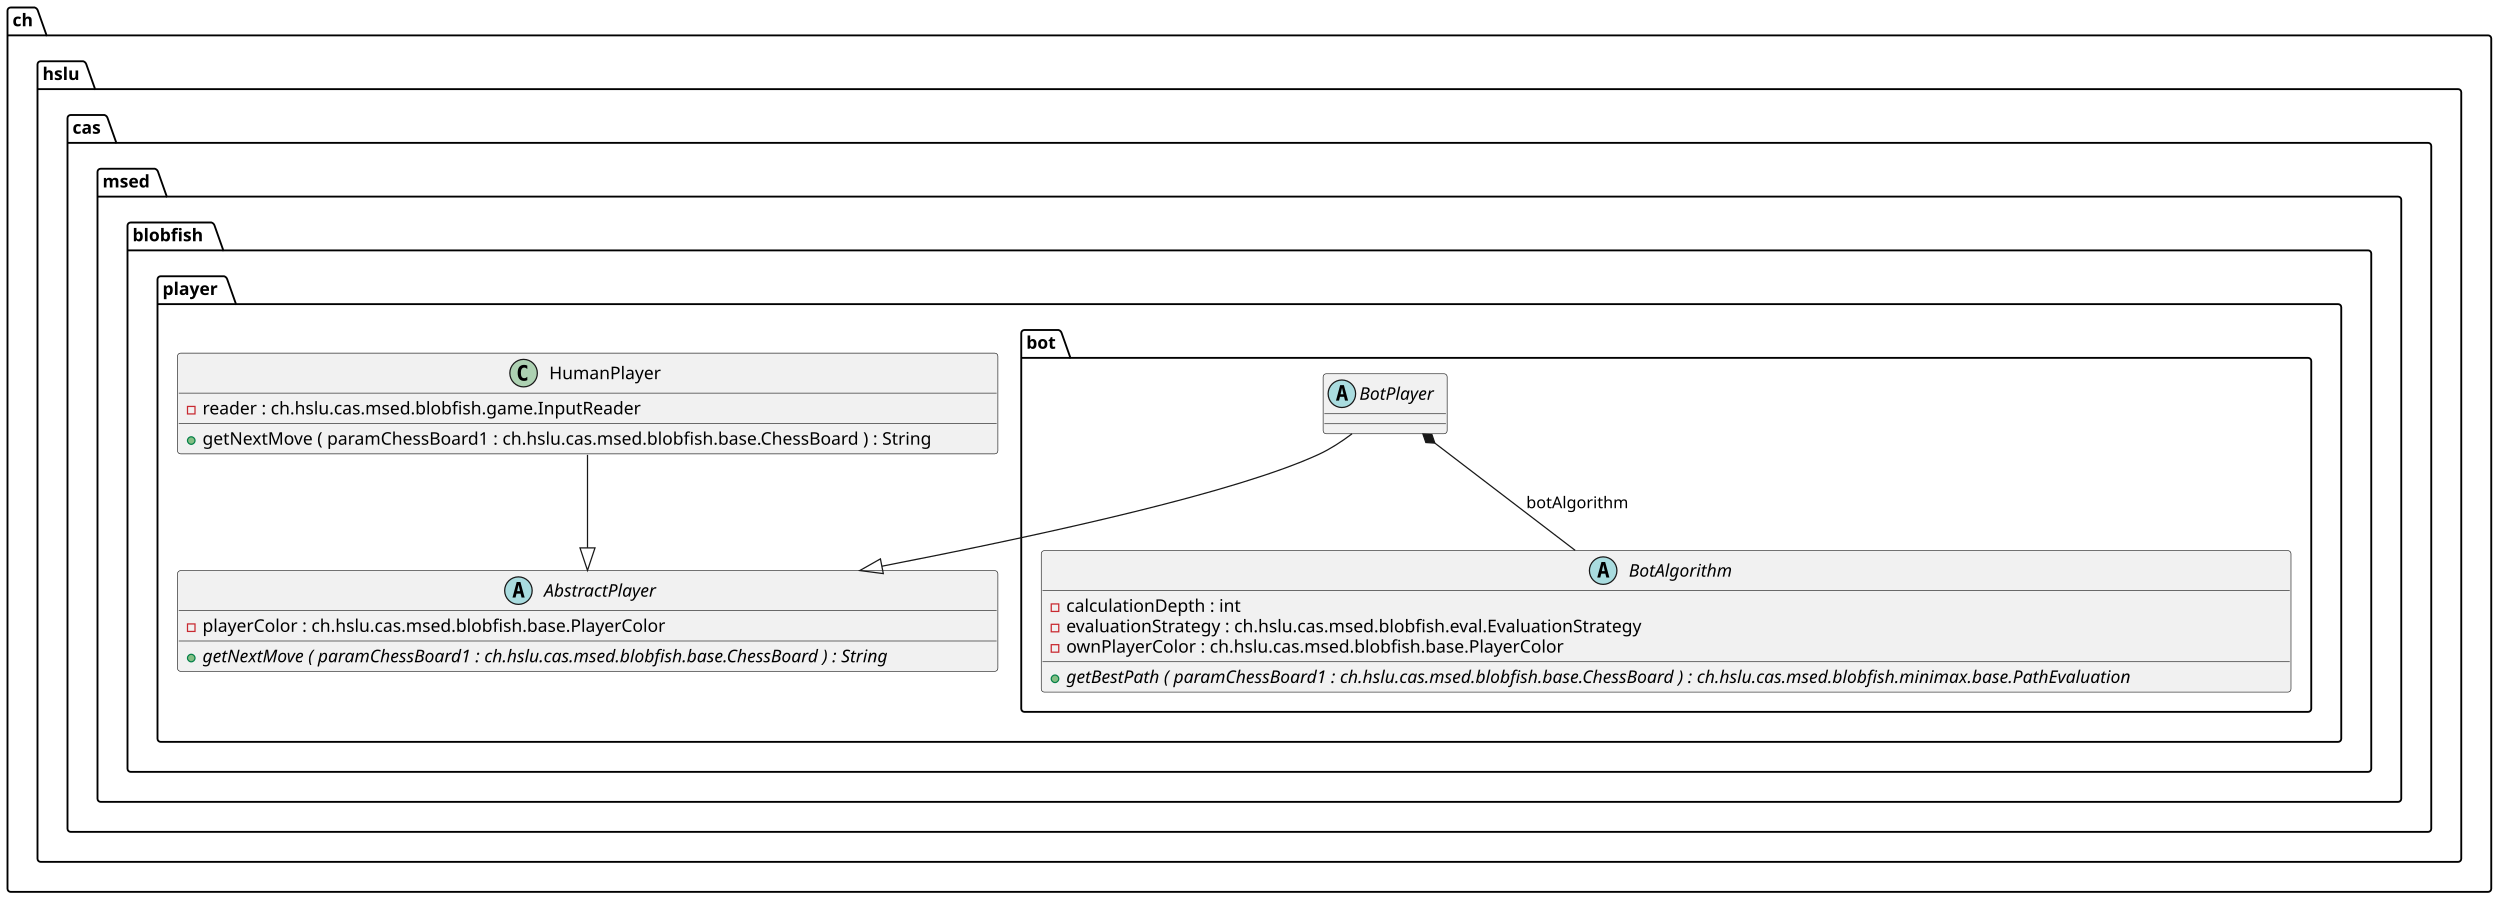
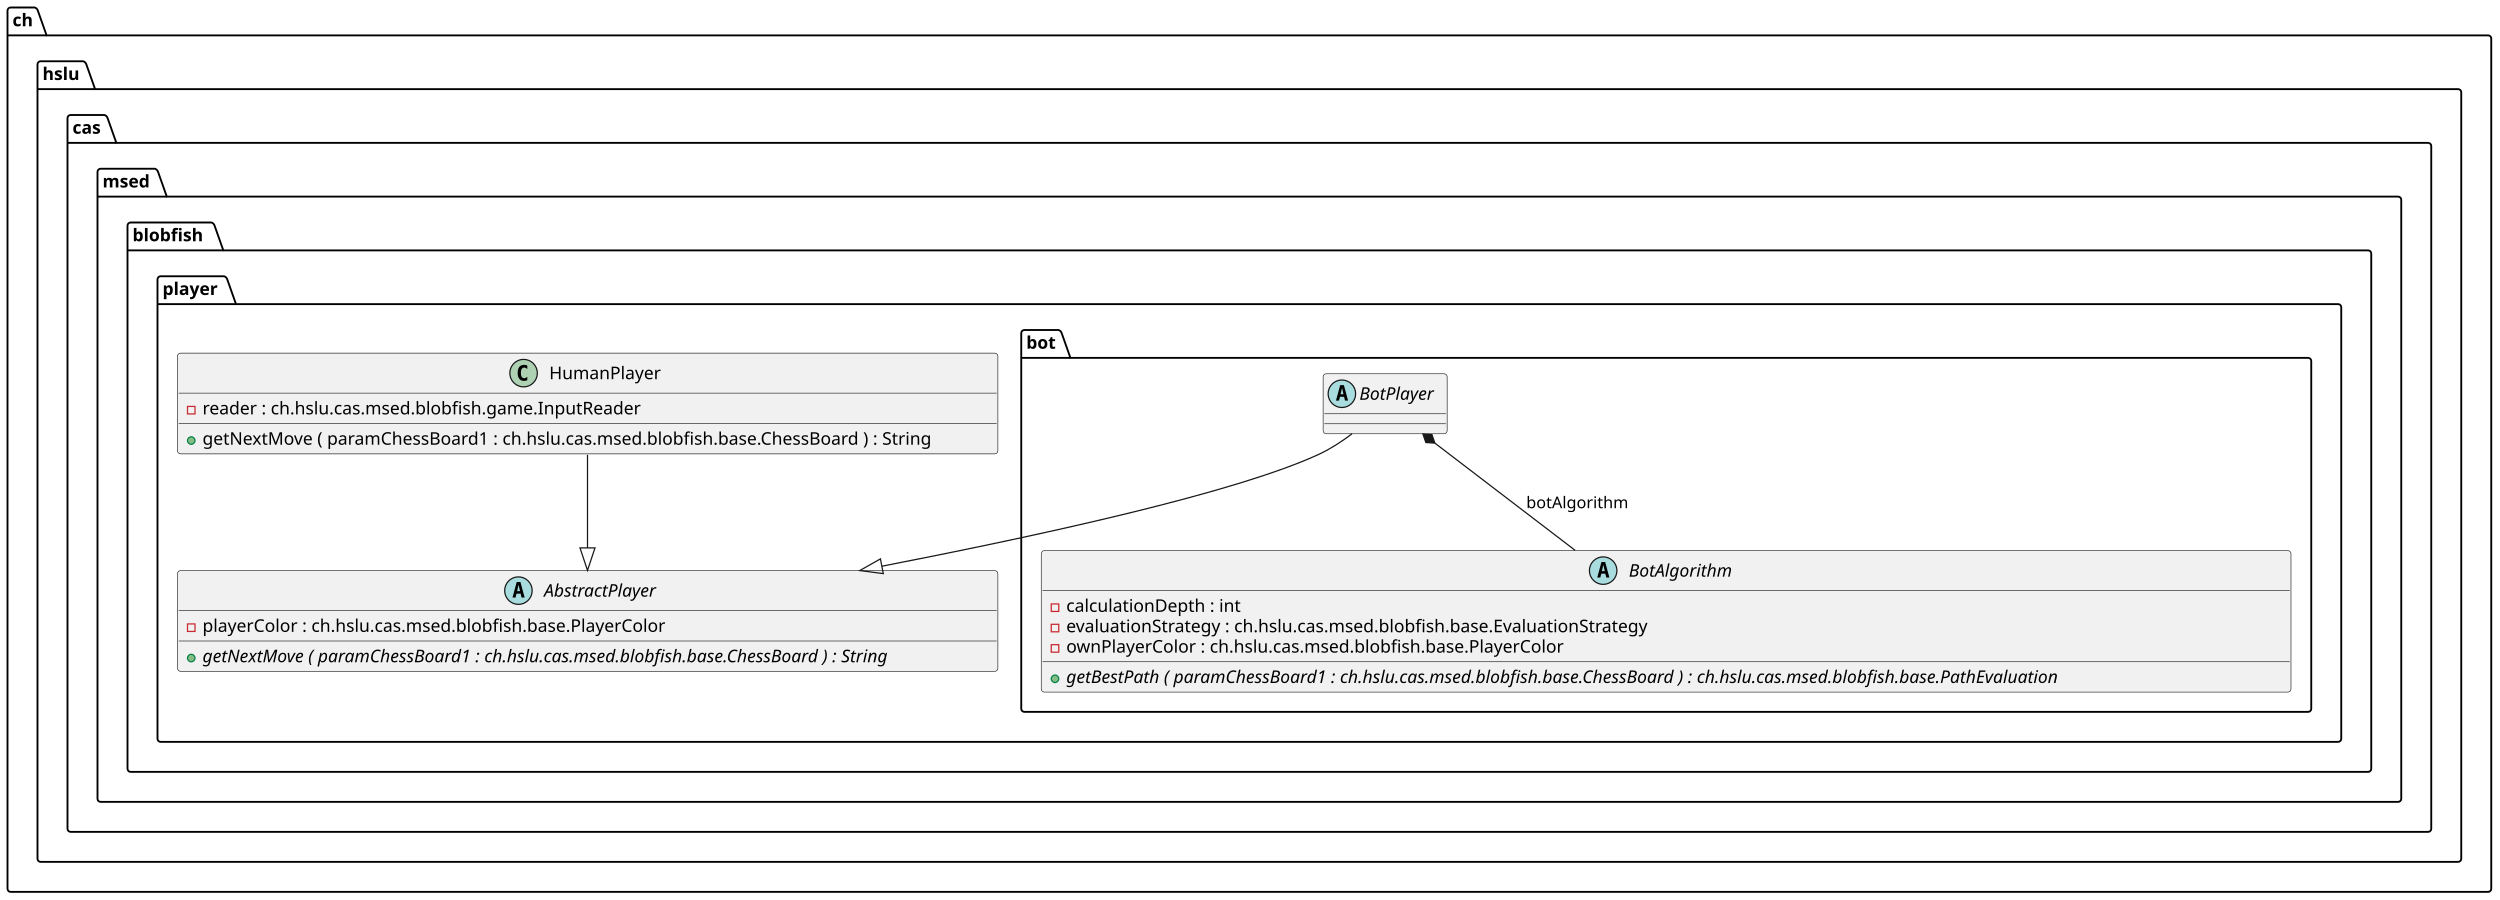
<svg xmlns="http://www.w3.org/2000/svg" contentStyleType="text/css" data-diagram-type="CLASS" height="720px" preserveAspectRatio="none" style="width:2000px;height:720px;background:#FFFFFF;" version="1.1" viewBox="0 0 2000 720" width="2000px" zoomAndPan="magnify">
  <defs />
  <g>
    <g class="cluster" data-entity="ch" data-source-line="2" data-uid="ent0003" id="cluster_ch">
      <path d="M8.5,6 L27.766,6 A3.75,3.75 0 0 1 30.266,8.5 L37.266,28.297 L1990.5,28.297 A2.5,2.5 0 0 1 1993,30.797 L1993,711 A2.5,2.5 0 0 1 1990.5,713.5 L8.5,713.5 A2.5,2.5 0 0 1 6,711 L6,8.5 A2.5,2.5 0 0 1 8.5,6" fill="none" style="stroke:#000000;stroke-width:1.5;" />
      <line style="stroke:#000000;stroke-width:1.5;" x1="6" x2="37.266" y1="28.297" y2="28.297" />
      <text fill="#000000" font-family="sans-serif" font-size="14" font-weight="bold" lengthAdjust="spacing" textLength="18.266" x="10" y="20.995">ch</text>
    </g>
    <g class="cluster" data-entity="hslu" data-source-line="2" data-uid="ent0004" id="cluster_hslu">
      <path d="M32.5,49 L66.565,49 A3.75,3.75 0 0 1 69.065,51.5 L76.065,71.297 L1966.5,71.297 A2.5,2.5 0 0 1 1969,73.797 L1969,687 A2.5,2.5 0 0 1 1966.5,689.5 L32.5,689.5 A2.5,2.5 0 0 1 30,687 L30,51.5 A2.5,2.5 0 0 1 32.5,49" fill="none" style="stroke:#000000;stroke-width:1.5;" />
      <line style="stroke:#000000;stroke-width:1.5;" x1="30" x2="76.065" y1="71.297" y2="71.297" />
      <text fill="#000000" font-family="sans-serif" font-size="14" font-weight="bold" lengthAdjust="spacing" textLength="33.065" x="34" y="63.995">hslu</text>
    </g>
    <g class="cluster" data-entity="cas" data-source-line="2" data-uid="ent0005" id="cluster_cas">
      <path d="M56.5,92 L83.579,92 A3.75,3.75 0 0 1 86.079,94.5 L93.079,114.297 L1942.5,114.297 A2.5,2.5 0 0 1 1945,116.797 L1945,663 A2.5,2.5 0 0 1 1942.5,665.5 L56.5,665.5 A2.5,2.5 0 0 1 54,663 L54,94.5 A2.5,2.5 0 0 1 56.5,92" fill="none" style="stroke:#000000;stroke-width:1.5;" />
      <line style="stroke:#000000;stroke-width:1.5;" x1="54" x2="93.079" y1="114.297" y2="114.297" />
      <text fill="#000000" font-family="sans-serif" font-size="14" font-weight="bold" lengthAdjust="spacing" textLength="26.079" x="58" y="106.995">cas</text>
    </g>
    <g class="cluster" data-entity="msed" data-source-line="2" data-uid="ent0006" id="cluster_msed">
      <path d="M80.5,135 L123.938,135 A3.75,3.75 0 0 1 126.438,137.5 L133.438,157.297 L1918.5,157.297 A2.5,2.5 0 0 1 1921,159.797 L1921,639 A2.5,2.5 0 0 1 1918.5,641.5 L80.5,641.5 A2.5,2.5 0 0 1 78,639 L78,137.5 A2.5,2.5 0 0 1 80.5,135" fill="none" style="stroke:#000000;stroke-width:1.5;" />
      <line style="stroke:#000000;stroke-width:1.5;" x1="78" x2="133.438" y1="157.297" y2="157.297" />
      <text fill="#000000" font-family="sans-serif" font-size="14" font-weight="bold" lengthAdjust="spacing" textLength="42.438" x="82" y="149.995">msed</text>
    </g>
    <g class="cluster" data-entity="blobfish" data-source-line="2" data-uid="ent0007" id="cluster_blobfish">
      <path d="M104.5,178 L169.149,178 A3.75,3.75 0 0 1 171.649,180.5 L178.649,200.297 L1894.5,200.297 A2.5,2.5 0 0 1 1897,202.797 L1897,615 A2.5,2.5 0 0 1 1894.5,617.5 L104.5,617.5 A2.5,2.5 0 0 1 102,615 L102,180.5 A2.5,2.5 0 0 1 104.5,178" fill="none" style="stroke:#000000;stroke-width:1.5;" />
      <line style="stroke:#000000;stroke-width:1.5;" x1="102" x2="178.649" y1="200.297" y2="200.297" />
      <text fill="#000000" font-family="sans-serif" font-size="14" font-weight="bold" lengthAdjust="spacing" textLength="63.649" x="106" y="192.995">blobfish</text>
    </g>
    <g class="cluster" data-entity="player" data-source-line="2" data-uid="ent0008" id="cluster_player">
      <path d="M128.5,221 L179.293,221 A3.75,3.75 0 0 1 181.793,223.5 L188.793,243.297 L1870.5,243.297 A2.5,2.5 0 0 1 1873,245.797 L1873,591 A2.5,2.5 0 0 1 1870.5,593.5 L128.5,593.5 A2.5,2.5 0 0 1 126,591 L126,223.5 A2.5,2.5 0 0 1 128.5,221" fill="none" style="stroke:#000000;stroke-width:1.5;" />
      <line style="stroke:#000000;stroke-width:1.5;" x1="126" x2="188.793" y1="243.297" y2="243.297" />
      <text fill="#000000" font-family="sans-serif" font-size="14" font-weight="bold" lengthAdjust="spacing" textLength="49.793" x="130" y="235.995">player</text>
    </g>
    <g class="cluster" data-entity="bot" data-source-line="14" data-uid="ent0011" id="cluster_bot">
      <path d="M819.5,264 L846.832,264 A3.75,3.75 0 0 1 849.332,266.5 L856.332,286.297 L1846.5,286.297 A2.5,2.5 0 0 1 1849,288.797 L1849,567 A2.5,2.5 0 0 1 1846.5,569.5 L819.5,569.5 A2.5,2.5 0 0 1 817,567 L817,266.5 A2.5,2.5 0 0 1 819.5,264" fill="none" style="stroke:#000000;stroke-width:1.5;" />
      <line style="stroke:#000000;stroke-width:1.5;" x1="817" x2="856.332" y1="286.297" y2="286.297" />
      <text fill="#000000" font-family="sans-serif" font-size="14" font-weight="bold" lengthAdjust="spacing" textLength="26.332" x="821" y="278.995">bot</text>
    </g>
    <g class="entity" data-entity="AbstractPlayer" data-source-line="2" data-uid="ent0002" id="entity_AbstractPlayer">
      <rect fill="#F1F1F1" height="80.594" rx="2.5" ry="2.5" style="stroke:#181818;stroke-width:0.5;" width="656.301" x="142" y="456.5" />
      <ellipse cx="414.733" cy="472.5" fill="#A9DCDF" rx="11" ry="11" style="stroke:#181818;stroke-width:1;" />
      <path d="M414.843,467.844 L413.687,472.922 L416.015,472.922 L414.843,467.844 Z M413.358,465.609 L416.343,465.609 L419.702,478 L417.249,478 L416.483,474.938 L413.202,474.938 L412.452,478 L410.015,478 L413.358,465.609 Z " fill="#000000" />
      <text fill="#000000" font-family="sans-serif" font-size="14" font-style="italic" lengthAdjust="spacing" textLength="102.334" x="435.233" y="477.347">AbstractPlayer</text>
      <line style="stroke:#181818;stroke-width:0.5;" x1="143" x2="797.301" y1="488.5" y2="488.5" />
      <rect fill="none" height="6" style="stroke:#C82930;stroke-width:1;" width="6" x="150" y="499.148" />
      <text fill="#000000" font-family="sans-serif" font-size="14" lengthAdjust="spacing" textLength="397.086" x="162" y="505.495">playerColor : ch.hslu.cas.msed.blobfish.base.PlayerColor</text>
      <line style="stroke:#181818;stroke-width:0.5;" x1="143" x2="797.301" y1="512.797" y2="512.797" />
      <ellipse cx="153" cy="526.445" fill="#84BE84" rx="3" ry="3" style="stroke:#038048;stroke-width:1;" />
      <text fill="#000000" font-family="sans-serif" font-size="14" font-style="italic" lengthAdjust="spacing" textLength="630.301" x="162" y="529.792">getNextMove ( paramChessBoard1 : ch.hslu.cas.msed.blobfish.base.ChessBoard ) : String</text>
    </g>
    <g class="entity" data-entity="HumanPlayer" data-source-line="8" data-uid="ent0009" id="entity_HumanPlayer">
      <rect fill="#F1F1F1" height="80.594" rx="2.5" ry="2.5" style="stroke:#181818;stroke-width:0.5;" width="656.301" x="142" y="282.5" />
      <ellipse cx="418.873" cy="298.5" fill="#ADD1B2" rx="11" ry="11" style="stroke:#181818;stroke-width:1;" />
      <path d="M421.841,304.141 Q421.263,304.438 420.623,304.578 Q419.982,304.734 419.279,304.734 Q416.779,304.734 415.451,303.094 Q414.138,301.438 414.138,298.312 Q414.138,295.188 415.451,293.531 Q416.779,291.875 419.279,291.875 Q419.982,291.875 420.623,292.031 Q421.279,292.188 421.841,292.484 L421.841,295.203 Q421.216,294.625 420.623,294.359 Q420.029,294.078 419.404,294.078 Q418.06,294.078 417.373,295.156 Q416.685,296.219 416.685,298.312 Q416.685,300.406 417.373,301.484 Q418.06,302.547 419.404,302.547 Q420.029,302.547 420.623,302.281 Q421.216,302 421.841,301.422 L421.841,304.141 Z " fill="#000000" />
      <text fill="#000000" font-family="sans-serif" font-size="14" lengthAdjust="spacing" textLength="94.056" x="439.373" y="303.347">HumanPlayer</text>
      <line style="stroke:#181818;stroke-width:0.5;" x1="143" x2="797.301" y1="314.5" y2="314.5" />
      <rect fill="none" height="6" style="stroke:#C82930;stroke-width:1;" width="6" x="150" y="325.148" />
      <text fill="#000000" font-family="sans-serif" font-size="14" lengthAdjust="spacing" textLength="375.382" x="162" y="331.495">reader : ch.hslu.cas.msed.blobfish.game.InputReader</text>
      <line style="stroke:#181818;stroke-width:0.5;" x1="143" x2="797.301" y1="338.797" y2="338.797" />
      <ellipse cx="153" cy="352.445" fill="#84BE84" rx="3" ry="3" style="stroke:#038048;stroke-width:1;" />
      <text fill="#000000" font-family="sans-serif" font-size="14" lengthAdjust="spacing" textLength="630.301" x="162" y="355.792">getNextMove ( paramChessBoard1 : ch.hslu.cas.msed.blobfish.base.ChessBoard ) : String</text>
    </g>
    <g class="entity" data-entity="BotAlgorithm" data-source-line="14" data-uid="ent0010" id="entity_BotAlgorithm">
      <rect fill="#F1F1F1" height="113.188" rx="2.5" ry="2.5" style="stroke:#181818;stroke-width:0.5;" width="999.786" x="833" y="440.5" />
      <ellipse cx="1282.531" cy="456.5" fill="#A9DCDF" rx="11" ry="11" style="stroke:#181818;stroke-width:1;" />
      <path d="M1282.641,451.844 L1281.484,456.922 L1283.812,456.922 L1282.641,451.844 Z M1281.156,449.609 L1284.141,449.609 L1287.5,462 L1285.047,462 L1284.281,458.938 L1281,458.938 L1280.25,462 L1277.812,462 L1281.156,449.609 Z " fill="#000000" />
      <text fill="#000000" font-family="sans-serif" font-size="14" font-style="italic" lengthAdjust="spacing" textLength="92.224" x="1303.031" y="461.347">BotAlgorithm</text>
      <line style="stroke:#181818;stroke-width:0.5;" x1="834" x2="1831.786" y1="472.5" y2="472.5" />
      <rect fill="none" height="6" style="stroke:#C82930;stroke-width:1;" width="6" x="841" y="483.148" />
      <text fill="#000000" font-family="sans-serif" font-size="14" lengthAdjust="spacing" textLength="150.534" x="853" y="489.495">calculationDepth : int</text>
      <rect fill="none" height="6" style="stroke:#C82930;stroke-width:1;" width="6" x="841" y="499.445" />
-       <text fill="#000000" font-family="sans-serif" font-size="14" lengthAdjust="spacing" textLength="499.878" x="853" y="505.792">evaluationStrategy : ch.hslu.cas.msed.blobfish.eval.EvaluationStrategy</text>
+       <text fill="#000000" font-family="sans-serif" font-size="14" lengthAdjust="spacing" textLength="499.878" x="853" y="505.792">evaluationStrategy
+     : ch.hslu.cas.msed.blobfish.base.EvaluationStrategy</text>
      <rect fill="none" height="6" style="stroke:#C82930;stroke-width:1;" width="6" x="841" y="515.742" />
      <text fill="#000000" font-family="sans-serif" font-size="14" lengthAdjust="spacing" textLength="425.53" x="853" y="522.089">ownPlayerColor : ch.hslu.cas.msed.blobfish.base.PlayerColor</text>
      <line style="stroke:#181818;stroke-width:0.5;" x1="834" x2="1831.786" y1="529.391" y2="529.391" />
      <ellipse cx="844" cy="543.039" fill="#84BE84" rx="3" ry="3" style="stroke:#038048;stroke-width:1;" />
-       <text fill="#000000" font-family="sans-serif" font-size="14" font-style="italic" lengthAdjust="spacing" textLength="973.786" x="853" y="546.386">getBestPath ( paramChessBoard1 : ch.hslu.cas.msed.blobfish.base.ChessBoard ) : ch.hslu.cas.msed.blobfish.minimax.base.PathEvaluation</text>
+       <text fill="#000000" font-family="sans-serif" font-size="14" font-style="italic" lengthAdjust="spacing" textLength="973.786" x="853" y="546.386">getBestPath
+     ( paramChessBoard1 : ch.hslu.cas.msed.blobfish.base.ChessBoard ) : ch.hslu.cas.msed.blobfish.base.PathEvaluation</text>
    </g>
    <g class="entity" data-entity="BotPlayer" data-source-line="22" data-uid="ent0012" id="entity_BotPlayer">
      <rect fill="#F1F1F1" height="48" rx="2.5" ry="2.5" style="stroke:#181818;stroke-width:0.5;" width="99.225" x="1058.5" y="299" />
      <ellipse cx="1073.5" cy="315" fill="#A9DCDF" rx="11" ry="11" style="stroke:#181818;stroke-width:1;" />
      <path d="M1073.609,310.344 L1072.453,315.422 L1074.781,315.422 L1073.609,310.344 Z M1072.125,308.109 L1075.109,308.109 L1078.469,320.5 L1076.016,320.5 L1075.25,317.438 L1071.969,317.438 L1071.219,320.5 L1068.781,320.5 L1072.125,308.109 Z " fill="#000000" />
      <text fill="#000000" font-family="sans-serif" font-size="14" font-style="italic" lengthAdjust="spacing" textLength="67.225" x="1087.5" y="319.847">BotPlayer</text>
      <line style="stroke:#181818;stroke-width:0.5;" x1="1059.5" x2="1156.725" y1="331" y2="331" />
      <line style="stroke:#181818;stroke-width:0.5;" x1="1059.5" x2="1156.725" y1="339" y2="339" />
    </g>
    <g class="link" data-entity-1="HumanPlayer" data-entity-2="AbstractPlayer" data-source-line="28" data-uid="lnk13" id="link_HumanPlayer_AbstractPlayer">
      <path codeLine="28" d="M470,363.89 C470,391.68 470,410.58 470,438.32" fill="none" id="HumanPlayer-to-AbstractPlayer" style="stroke:#181818;stroke-width:1;" />
      <polygon fill="none" points="470,456.32,476,438.32,464,438.32,470,456.32" style="stroke:#181818;stroke-width:1;" />
    </g>
    <g class="link" data-entity-1="BotPlayer" data-entity-2="BotAlgorithm" data-source-line="29" data-uid="lnk14" id="link_BotPlayer_BotAlgorithm">
      <path codeLine="29" d="M1147.874,354.488 C1178.944,378.238 1218.86,408.75 1260.14,440.3" fill="none" id="BotPlayer-backto-BotAlgorithm" style="stroke:#181818;stroke-width:1;" />
      <polygon fill="#181818" points="1138.34,347.2,1140.678,354.022,1147.874,354.488,1145.536,347.666,1138.34,347.2" style="stroke:#181818;stroke-width:1;" />
      <text fill="#000000" font-family="sans-serif" font-size="13" lengthAdjust="spacing" textLength="84.97" x="1221" y="406.567">botAlgorithm</text>
    </g>
    <g class="link" data-entity-1="BotPlayer" data-entity-2="AbstractPlayer" data-source-line="30" data-uid="lnk15" id="link_BotPlayer_AbstractPlayer">
      <path codeLine="30" d="M1081.61,347.04 C1073.51,353.15 1064.28,359.23 1055,363.5 C989.91,393.48 843.407,426.072 705.487,452.992" fill="none" id="BotPlayer-to-AbstractPlayer" style="stroke:#181818;stroke-width:1;" />
      <polygon fill="none" points="687.82,456.44,706.636,458.881,704.337,447.103,687.82,456.44" style="stroke:#181818;stroke-width:1;" />
    </g>
  </g>
</svg>
